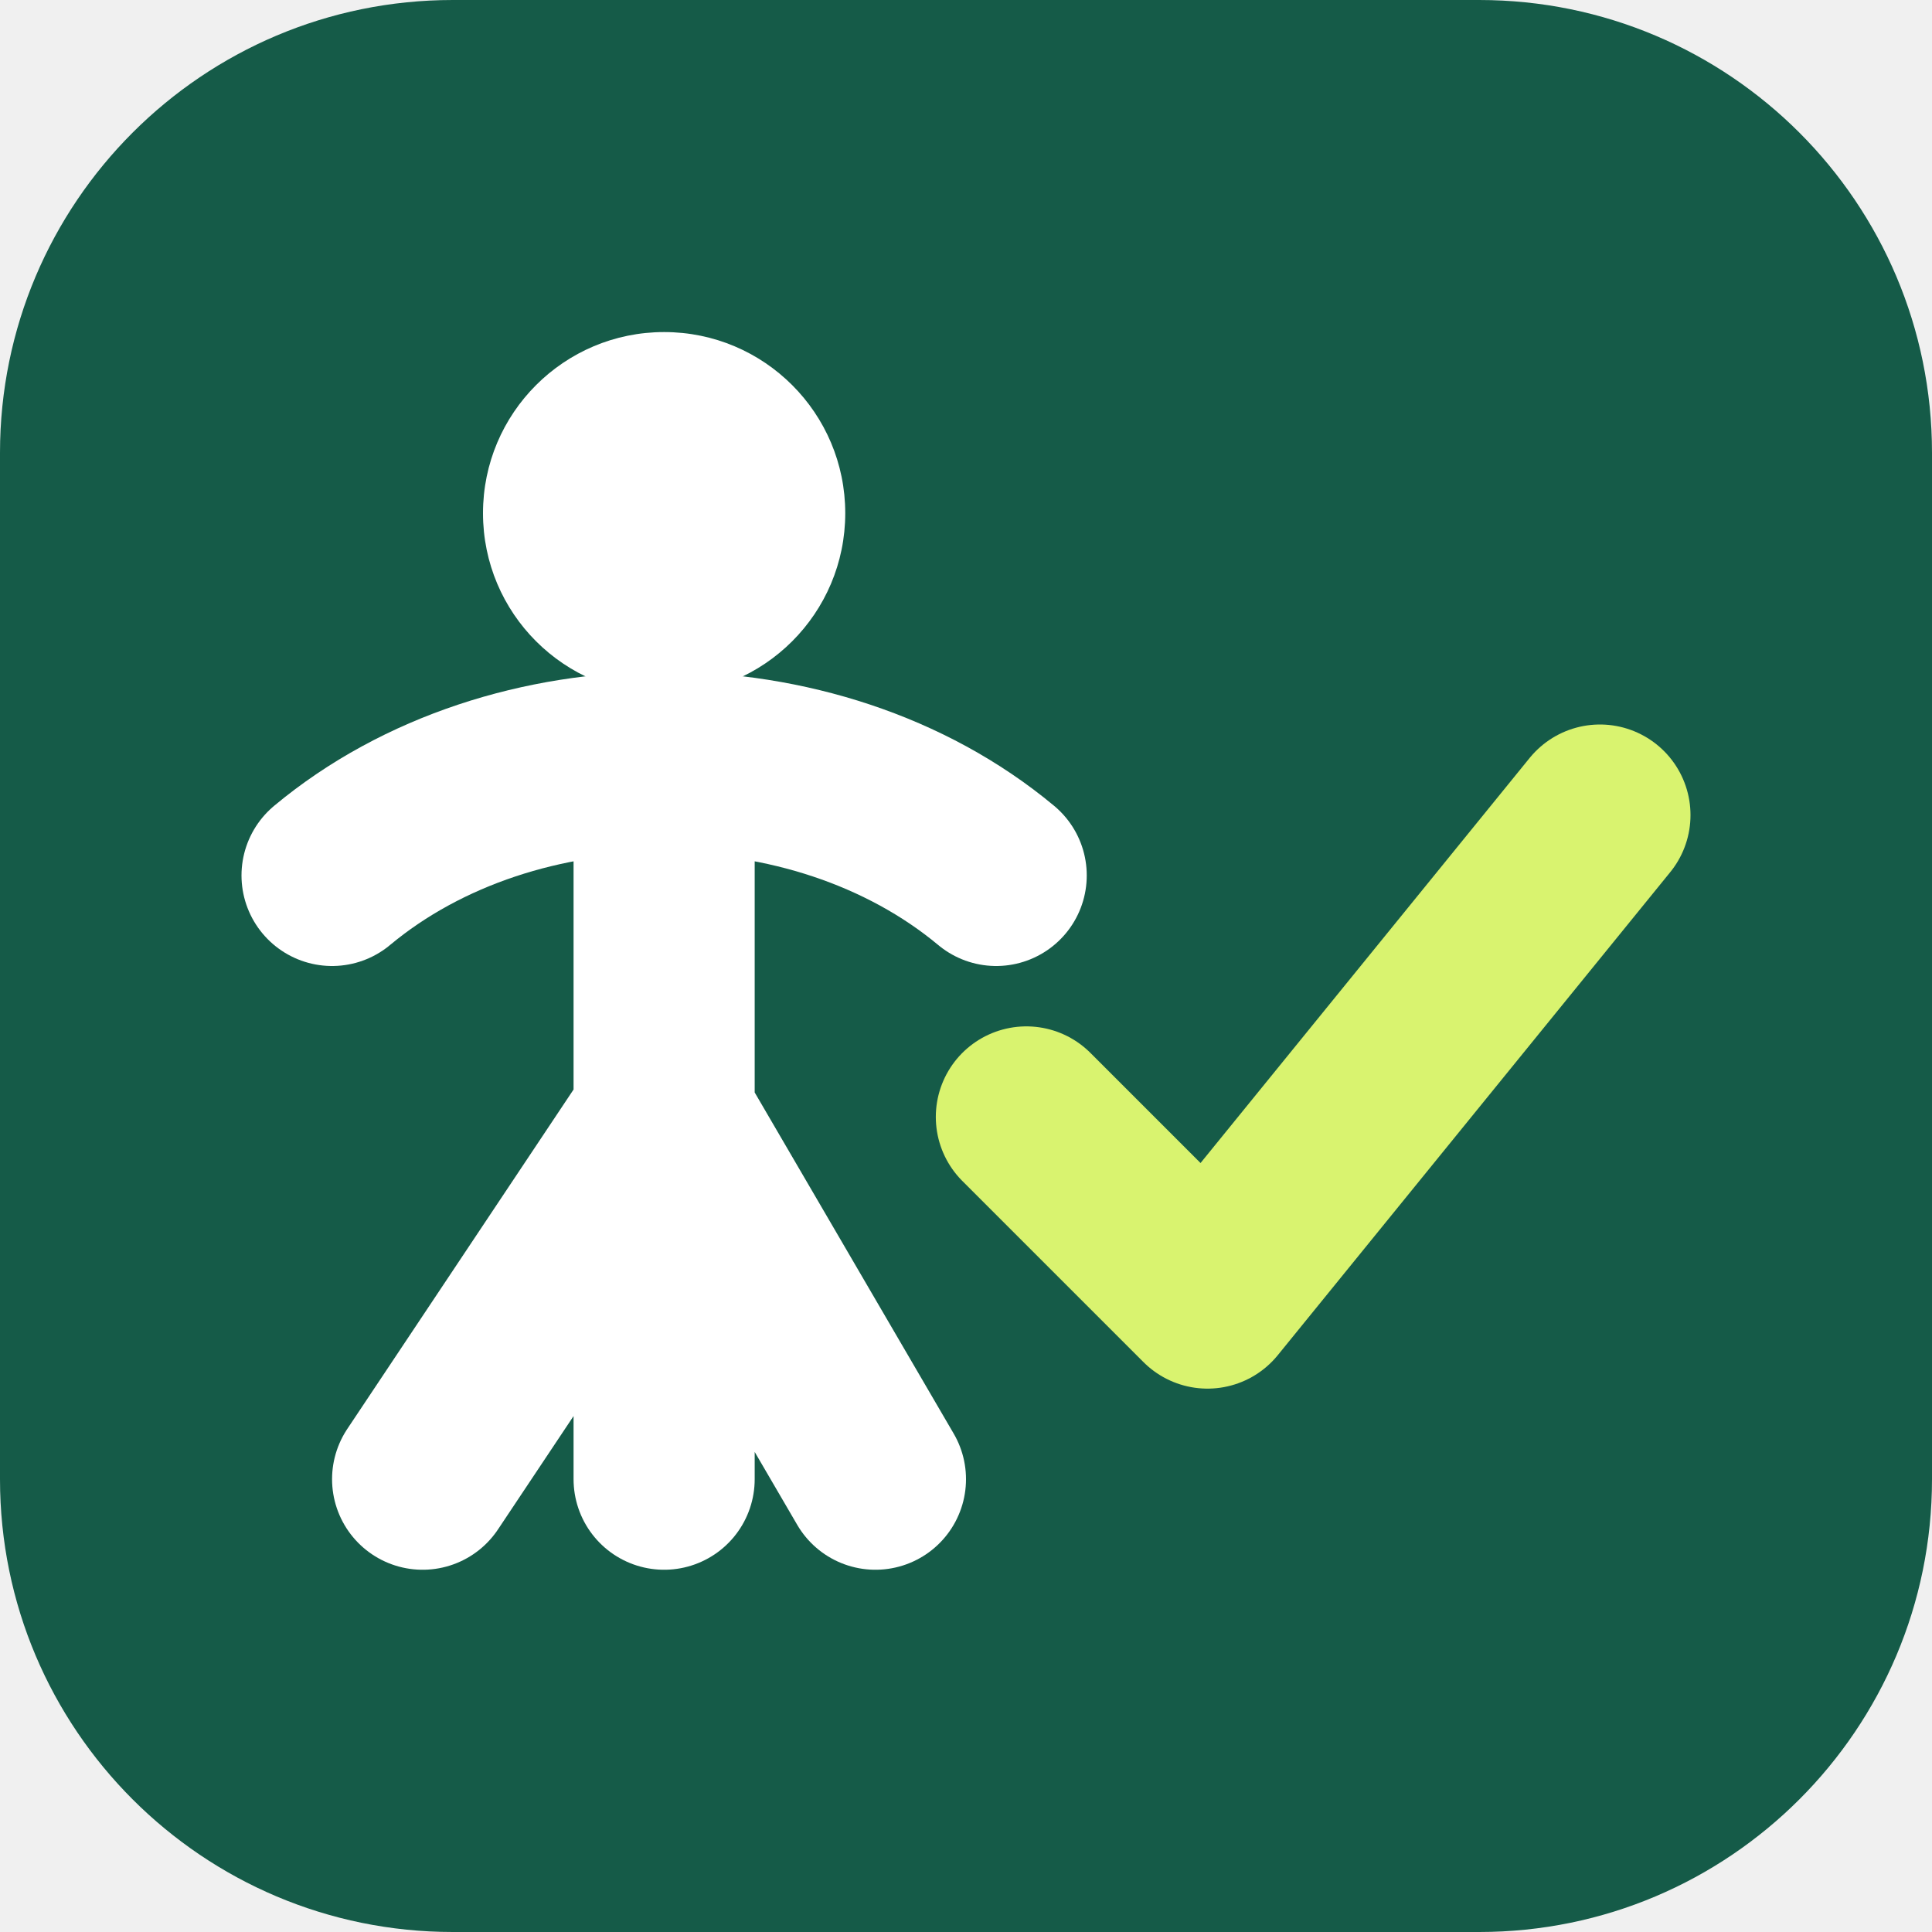
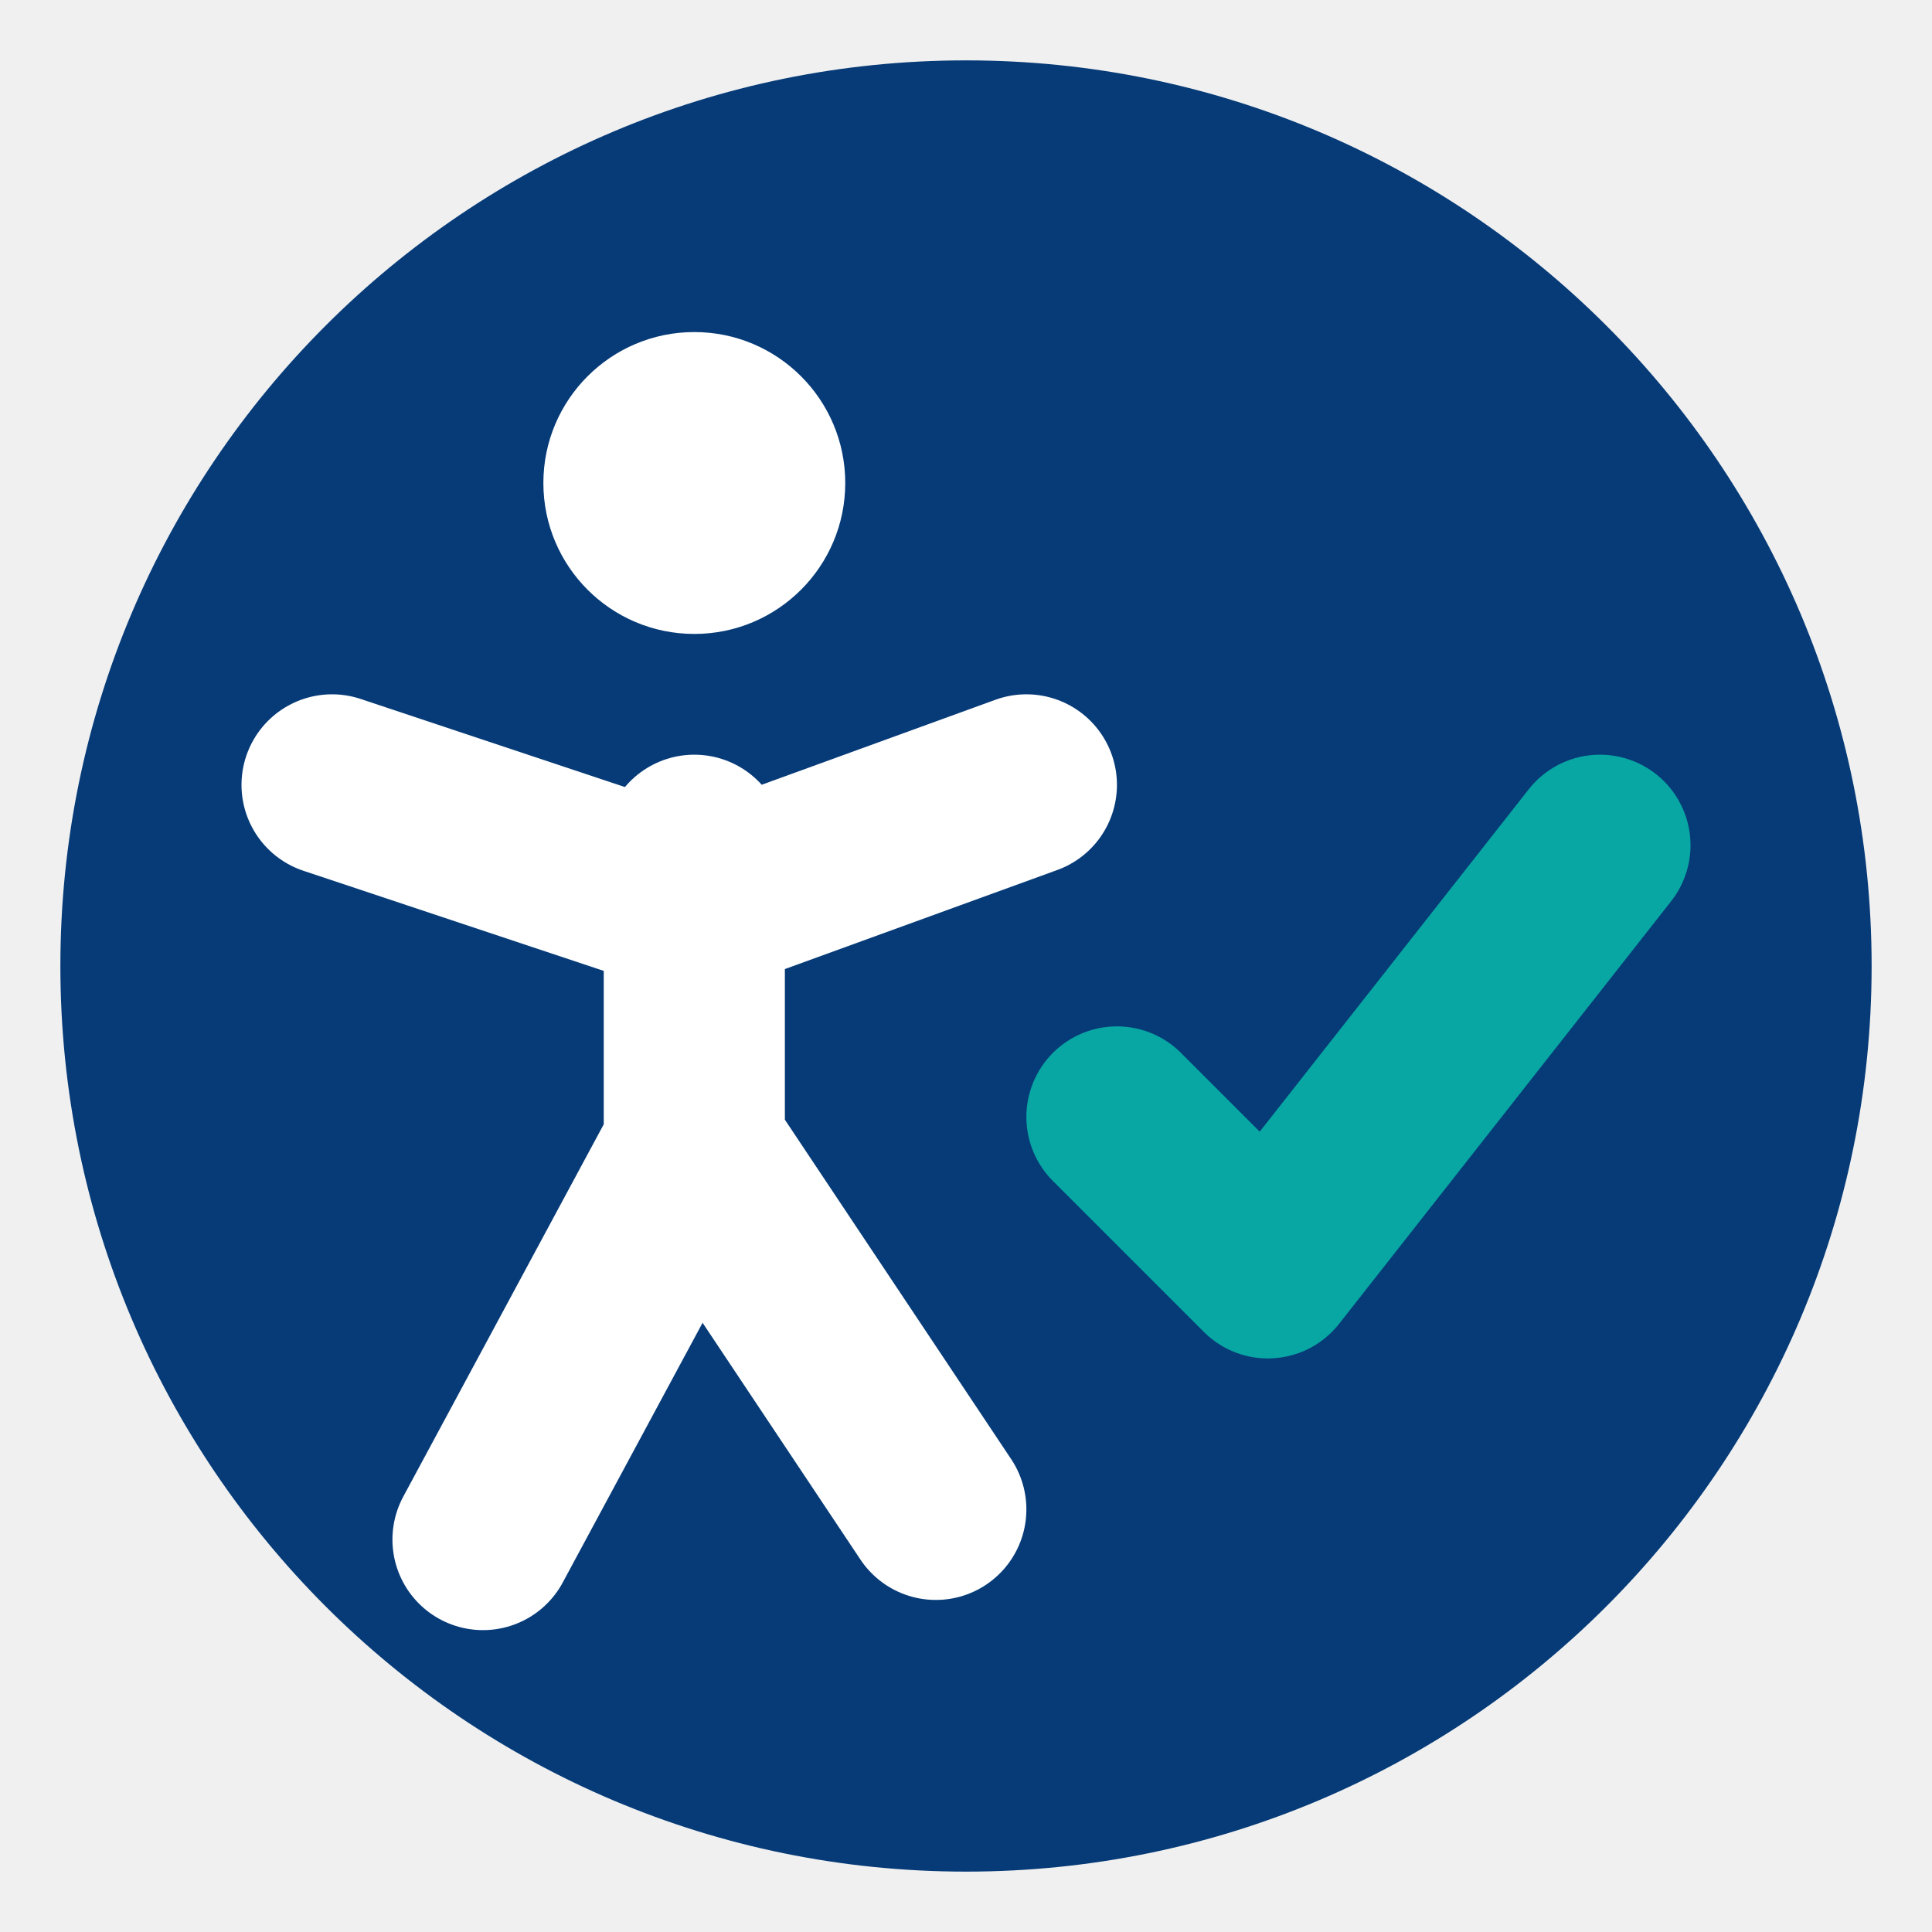
<svg xmlns="http://www.w3.org/2000/svg" viewBox="0 0 64 64" role="img" aria-label="AccessCheckUp">
-   <rect width="64" height="64" rx="15" fill="#155b48" />
-   <circle cx="22" cy="17" r="6" fill="#fff" />
-   <path d="M11 29c6-5 16-5 22 0M22 28v21M22 37l-8 12M22 37l7 12" fill="none" stroke="#fff" stroke-width="6" stroke-linecap="round" stroke-linejoin="round" />
-   <path d="m34 37 6 6 13-16" fill="none" stroke="#d9f36f" stroke-width="6" stroke-linecap="round" stroke-linejoin="round" />
+   <circle cx="32" cy="32" r="30" fill="#063b78" />
+   <circle cx="23" cy="16" r="5" fill="#fff" />
+   <path d="M11 26 23 30l11-4M23 28v11M23 38l-7 13M23 38l8 12" fill="none" stroke="#fff" stroke-width="6" stroke-linecap="round" stroke-linejoin="round" />
+   <path d="m37 37 5 5 11-14" fill="none" stroke="#08a7a3" stroke-width="6" stroke-linecap="round" stroke-linejoin="round" />
</svg>
